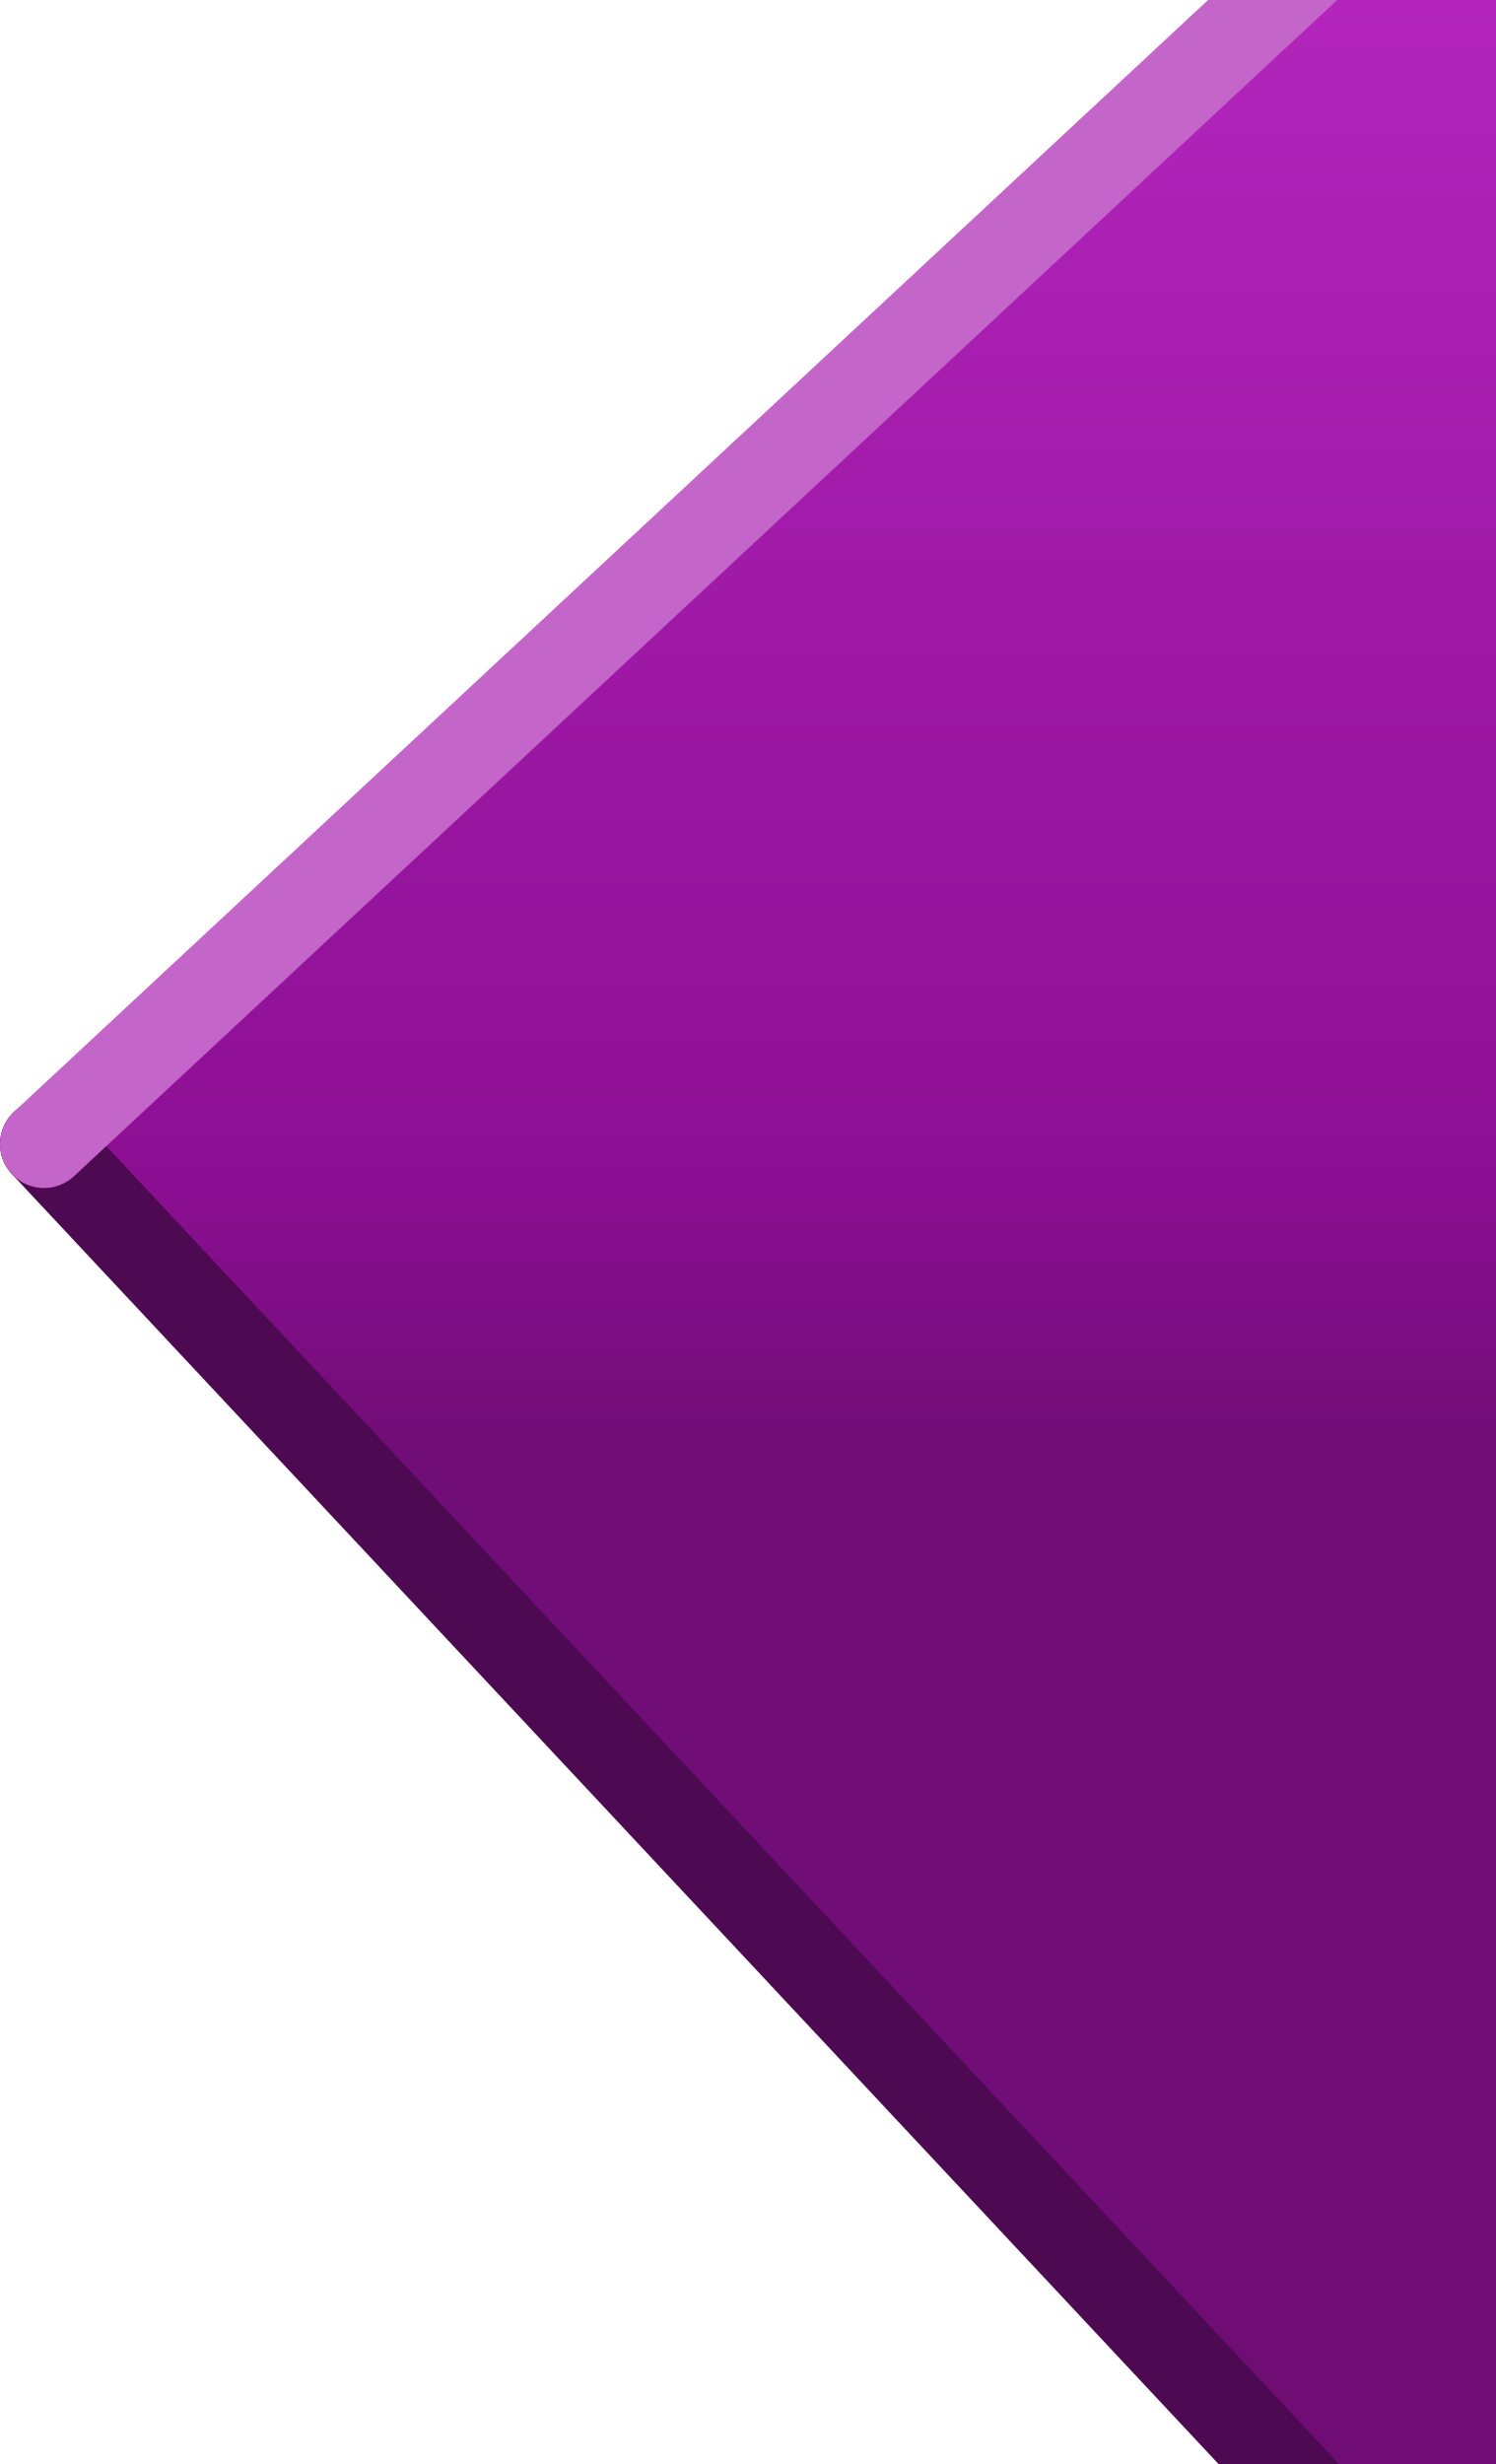
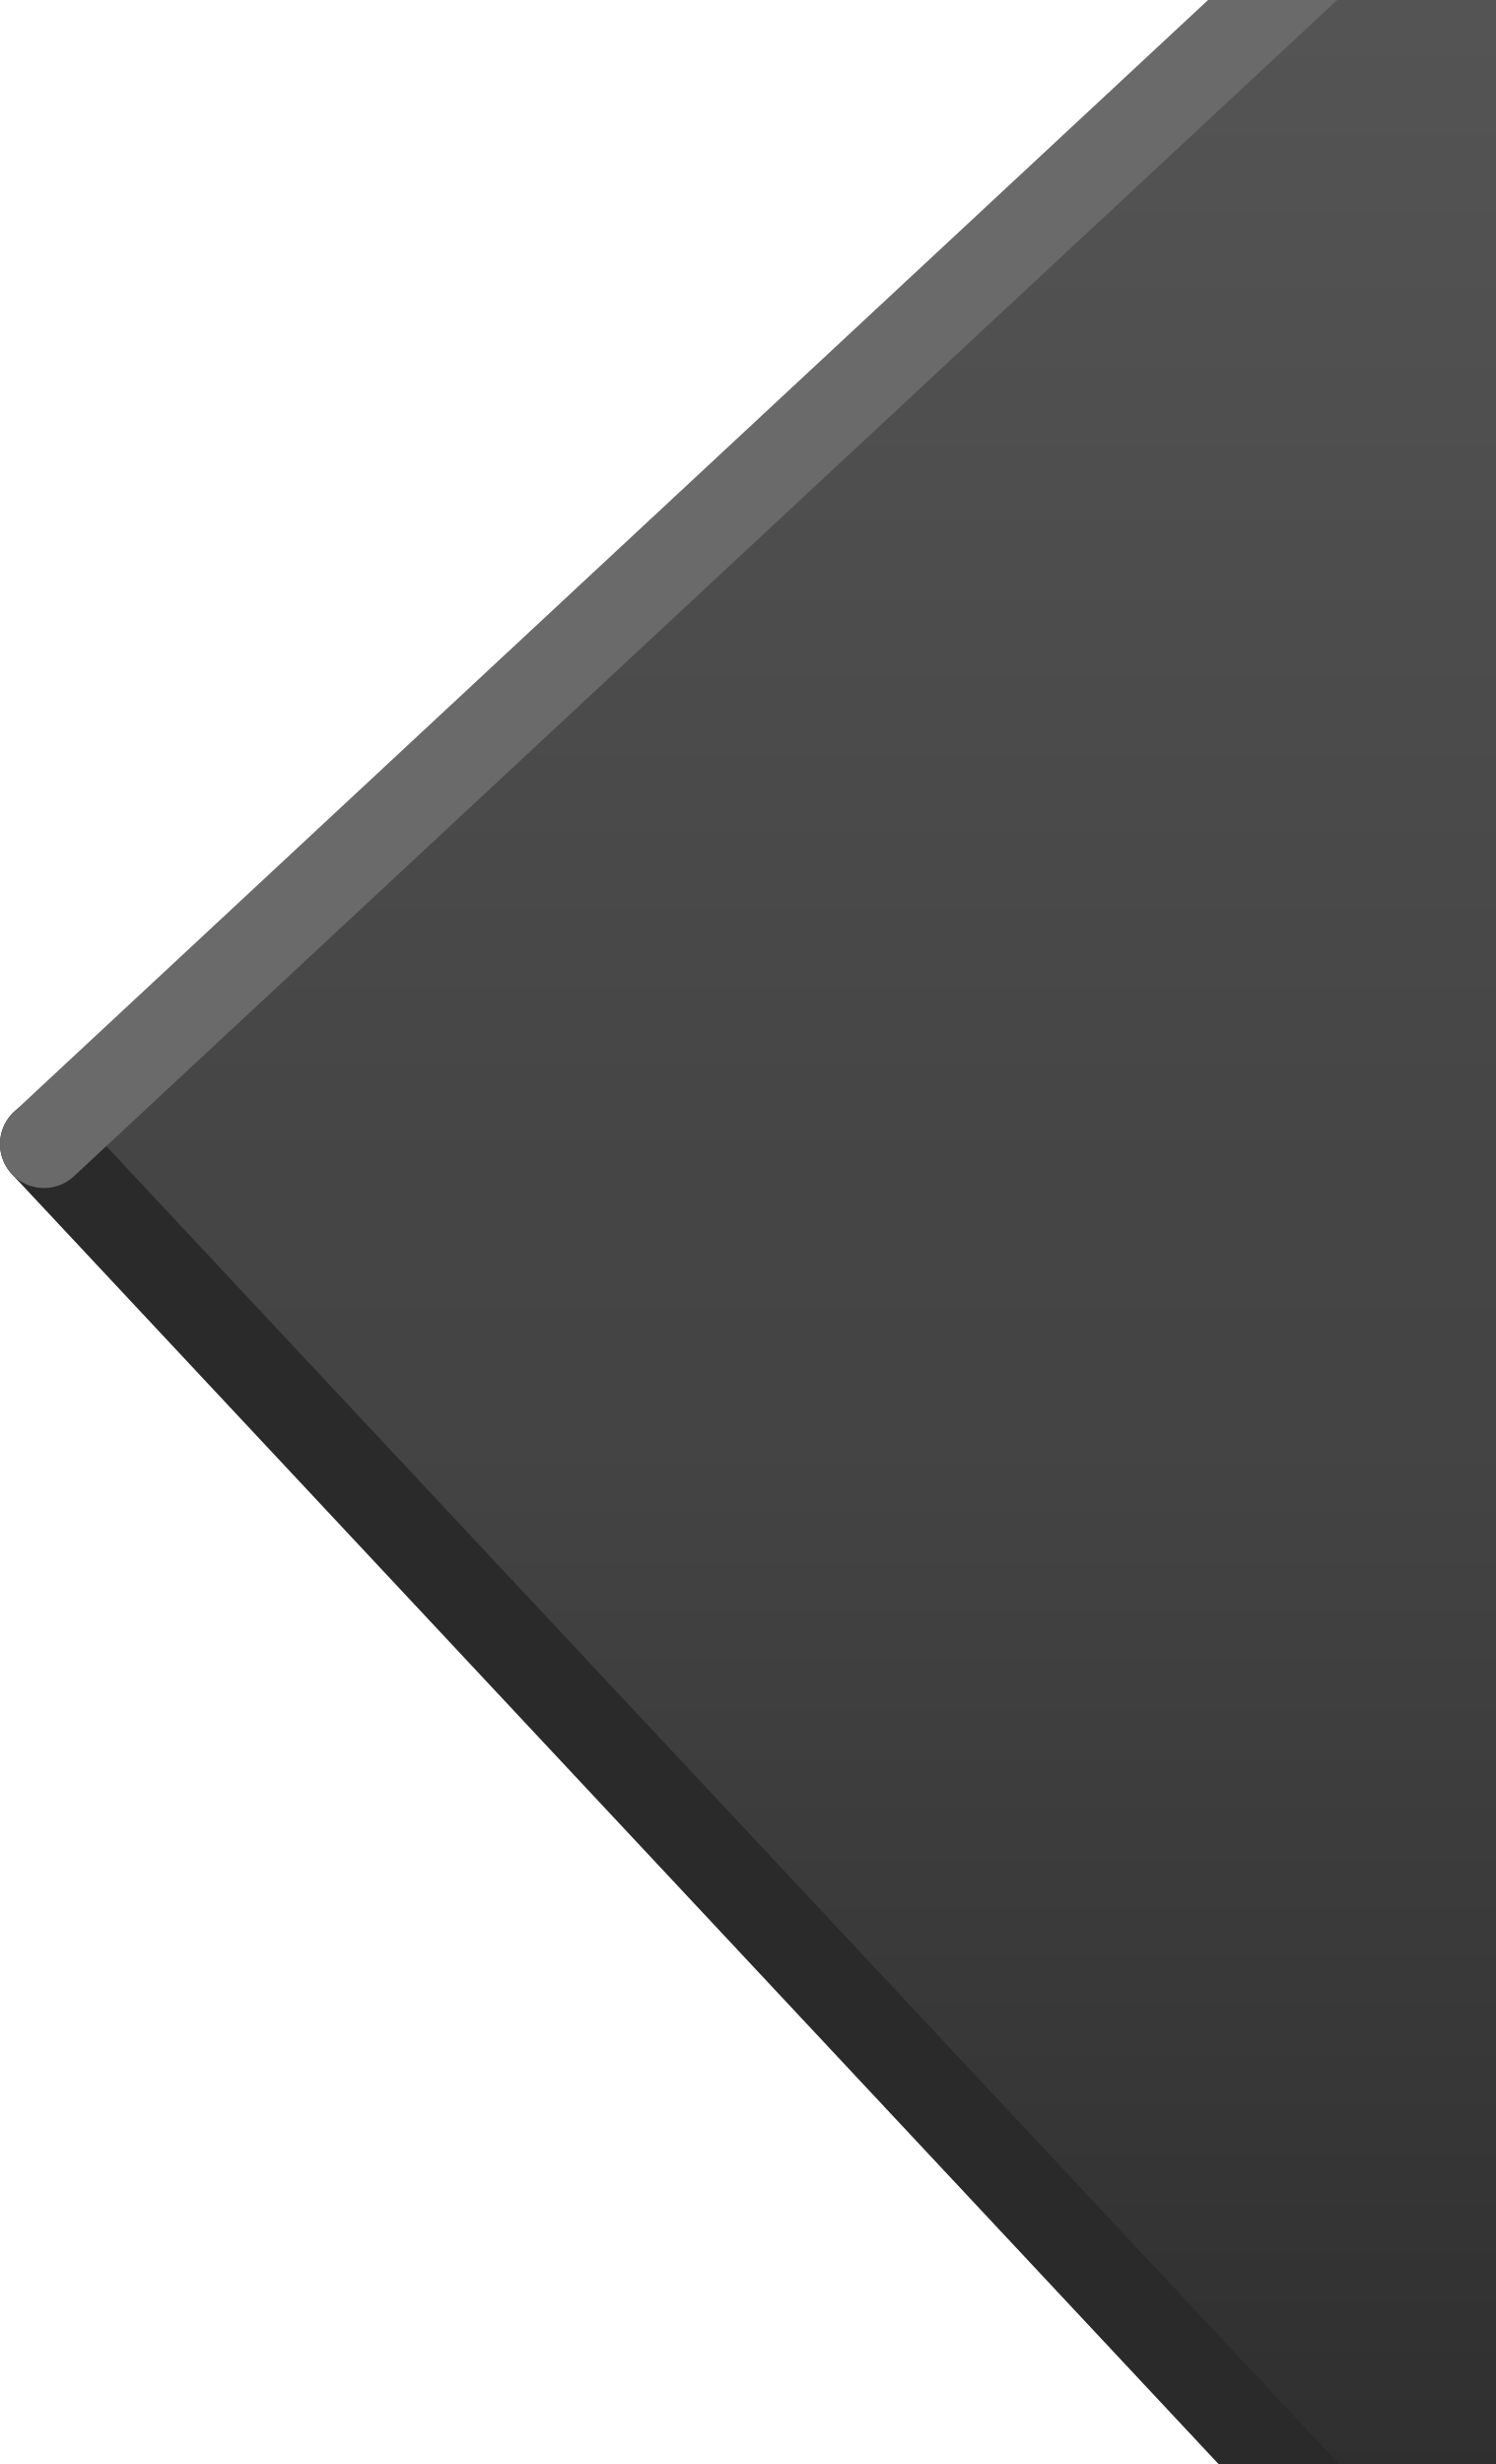
<svg xmlns="http://www.w3.org/2000/svg" xmlns:xlink="http://www.w3.org/1999/xlink" version="1.1" preserveAspectRatio="none" viewBox="0 0 17 28">
  <defs id="defs4">
    <rect id="menu-part-rect" y="-0.5" x="0" height="29" width="69" />
    <g id="menu-part-arrow">
      <path d="M 0.5,13 15,-0.5 l 54,0 0,29 -54,0 z" id="main-figure" style="fill-opacity:1;stroke:none" />
-       <path d="M 69,28.5 15,28.5 0.5,13" id="path3759" style="fill:none;stroke:#4d0951;stroke-width:1px;stroke-linecap:round;stroke-linejoin:miter;stroke-opacity:1" />
-       <path d="M 0.5,13 15,-0.5 l 54,0" id="path3757" style="fill:none;stroke:#c365c9;stroke-width:1px;stroke-linecap:round;stroke-linejoin:miter;stroke-opacity:1" />
+       <path d="M 69,28.5 15,28.5 0.5,13" id="path3759" style="fill:none;stroke:#2a2a2a;stroke-width:1px;stroke-linecap:round;stroke-linejoin:miter;stroke-opacity:1" />
+       <path d="M 0.5,13 15,-0.5 l 54,0" id="path3757" style="fill:none;stroke:#6a6a6a;stroke-width:1px;stroke-linecap:round;stroke-linejoin:miter;stroke-opacity:1" />
    </g>
    <style>
      #states-switcher{
       pointer-events:none;
      }

      .figure-filler{
        fill:url(#menu-grad);
        }
      .hover-state .figure-filler{
        fill:url(#menu-grad-hover);
        }
      .active-state{

      }
      .active-state .figure-filler{
-         fill: #78177D;
+         fill: #333;
        }
      .surf_nav-state .figure-filler{
        fill: #000;
      }
    </style>
    <linearGradient x1="0" y1="1" x2="0" y2="0" id="menu-grad" gradientUnits="objectBoundingBox">
-       <stop id="stop5215" style="stop-color:#6f0d75;stop-opacity:1" offset="0" />
-       <stop id="stop5221" style="stop-color:#710d77;stop-opacity:1" offset="0.42" />
-       <stop id="stop5223" style="stop-color:#8c0f93;stop-opacity:1" offset="0.52" />
-       <stop id="stop5217" style="stop-color:#b526be;stop-opacity:1" offset="1" />
+       <stop id="stop5215" style="stop-color:#2E2E2E;stop-opacity:1" offset="0" />
+       <stop id="stop5221" style="stop-color:#444;stop-opacity:1" offset="0.42" />
+       <stop id="stop5223" style="stop-color:#454545;stop-opacity:1" offset="0.52" />
+       <stop id="stop5217" style="stop-color:#555;stop-opacity:1" offset="1" />
    </linearGradient>
    <linearGradient x1="0" y1="1" x2="0" y2="0" id="menu-grad-hover" gradientUnits="objectBoundingBox">
-       <stop id="stop2993" style="stop-color:#6e0c74;stop-opacity:1" offset="0" />
-       <stop id="stop2995" style="stop-color:#6e0a74;stop-opacity:1" offset="0.42" />
-       <stop id="stop2997" style="stop-color:#910c99;stop-opacity:1" offset="0.52" />
-       <stop id="stop2999" style="stop-color:#c82ad1;stop-opacity:1" offset="1" />
+       <stop id="stop2993" style="stop-color:#333;stop-opacity:1" offset="0" />
+       <stop id="stop2995" style="stop-color:#4A4A4A;stop-opacity:1" offset="0.42" />
+       <stop id="stop2997" style="stop-color:#4F4F4F;stop-opacity:1" offset="0.52" />
+       <stop id="stop2999" style="stop-color:#5c5c5c;stop-opacity:1" offset="1" />
    </linearGradient>
  </defs>
  <g id="states-switcher" class="">
    <g class="figure-filler">
      <use xlink:href="#menu-part-arrow" id="parts-switcher" />
    </g>
  </g>
</svg>
